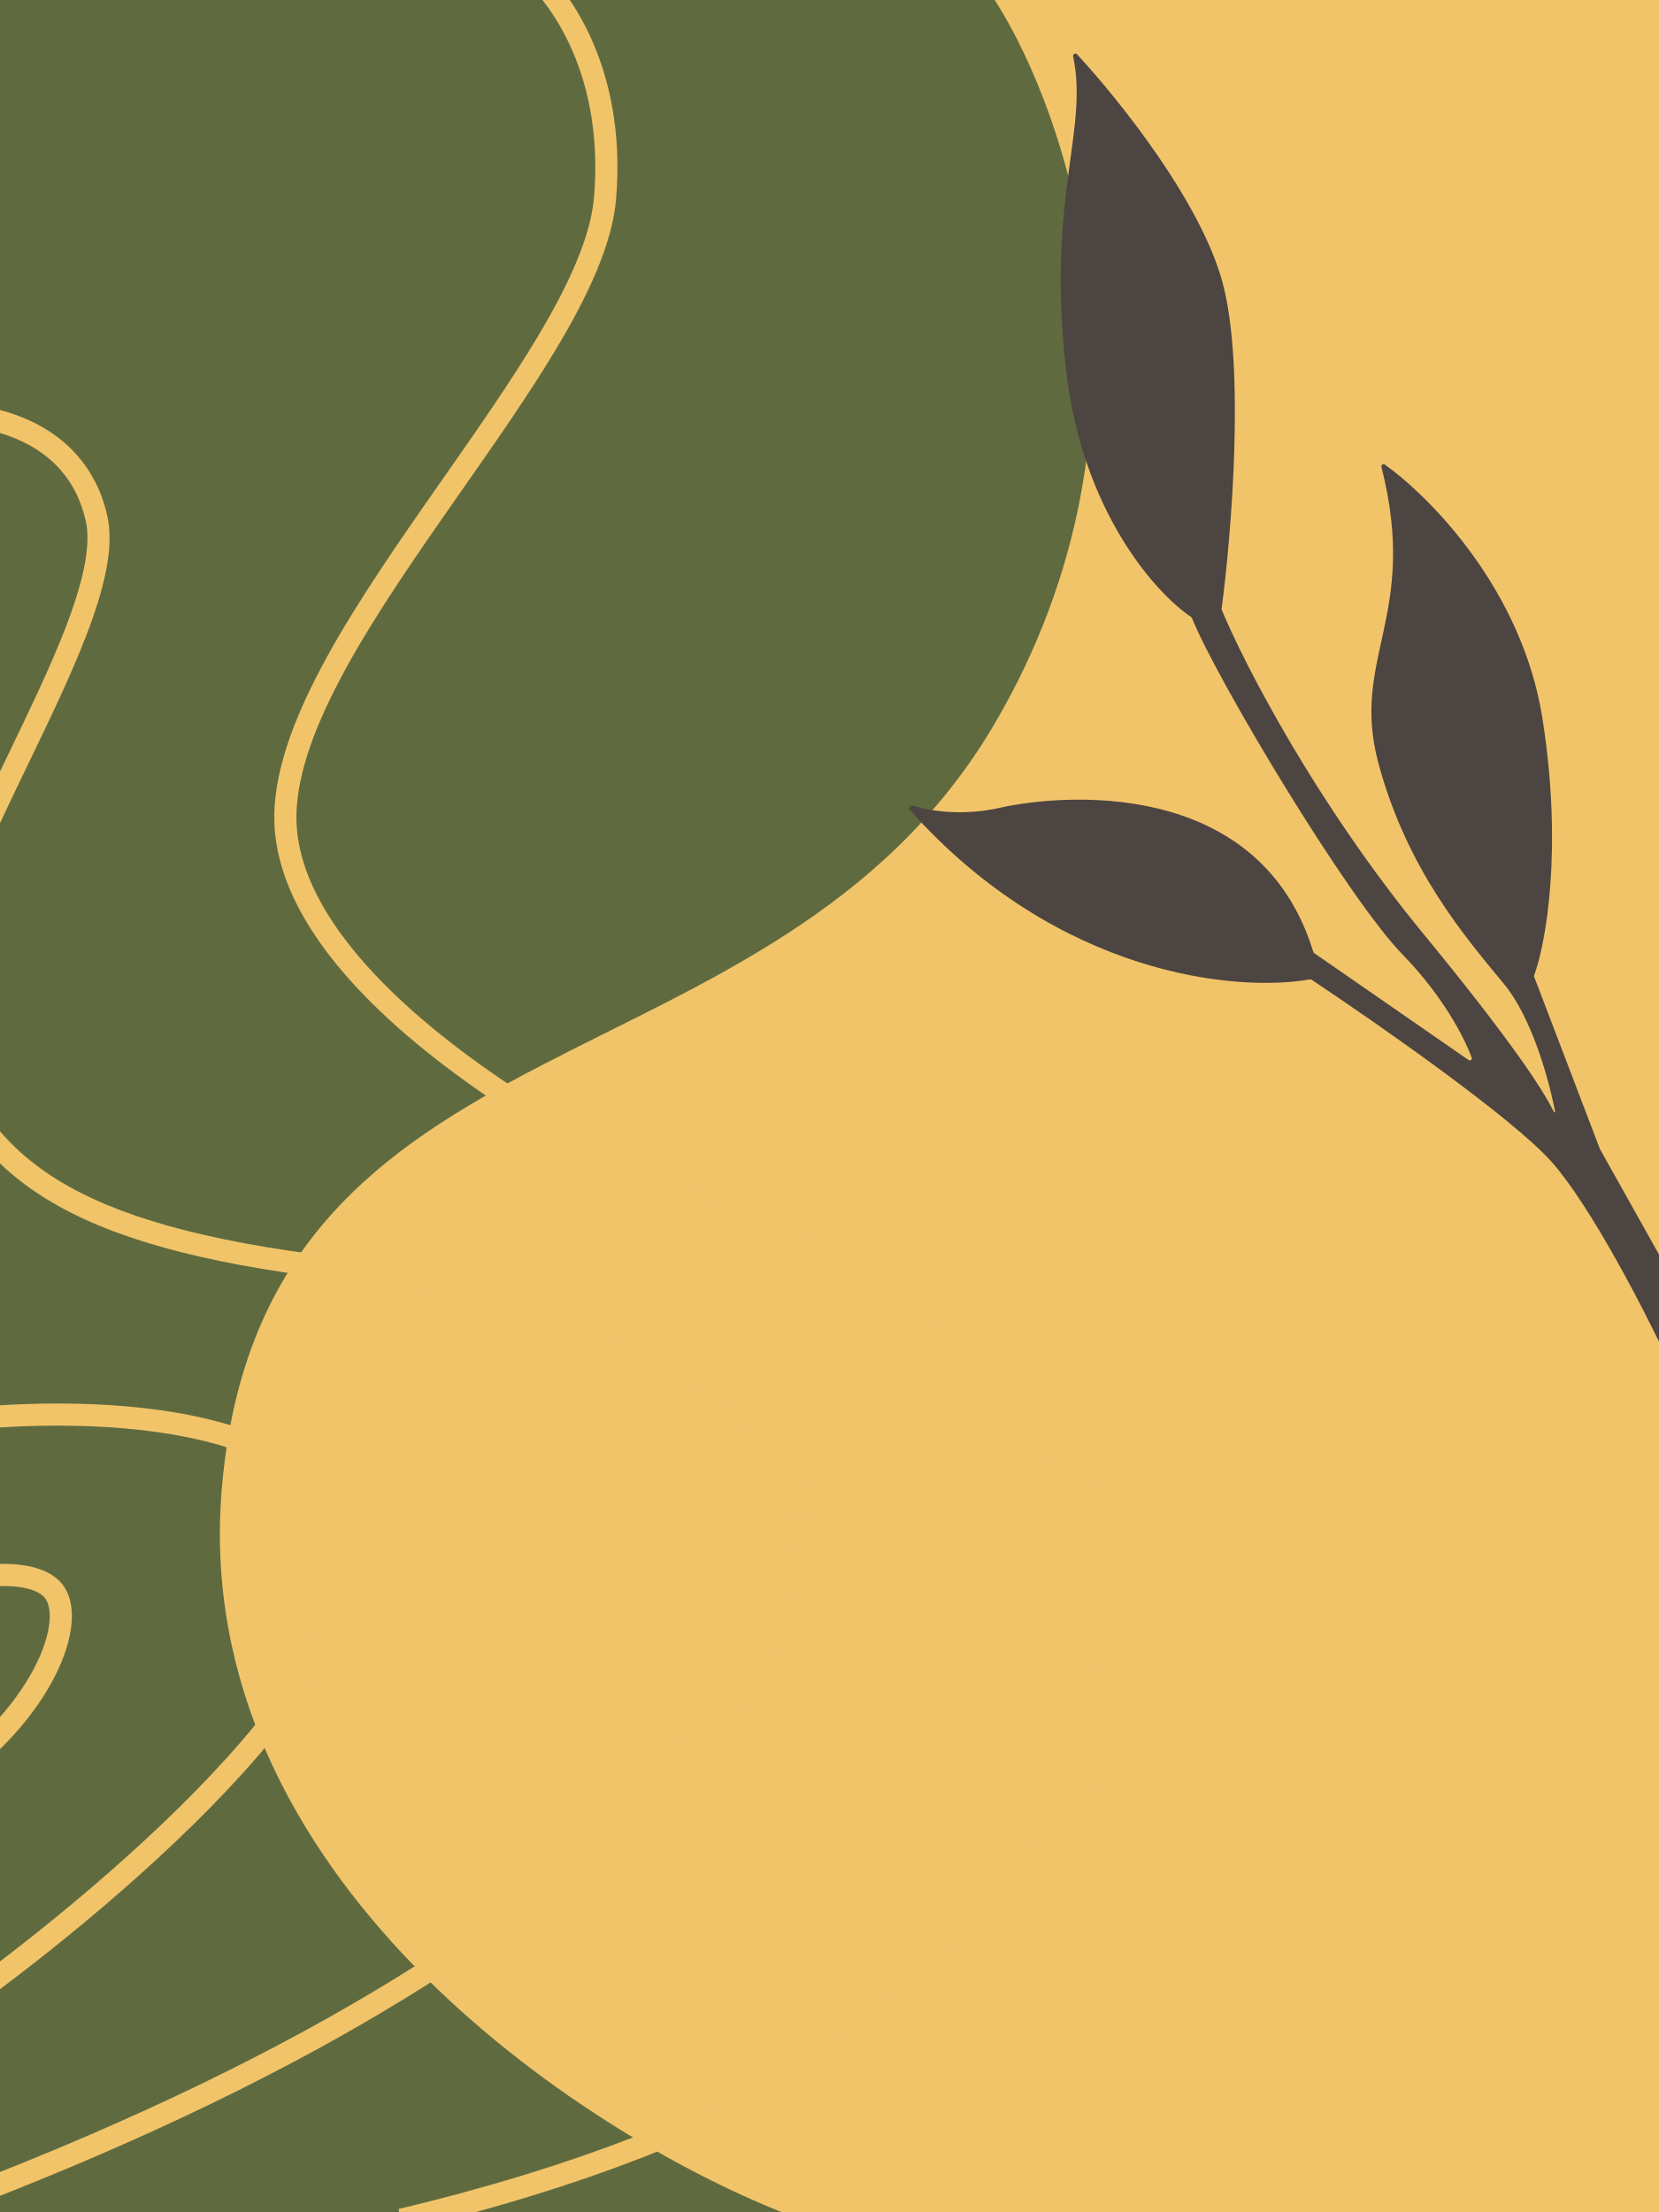
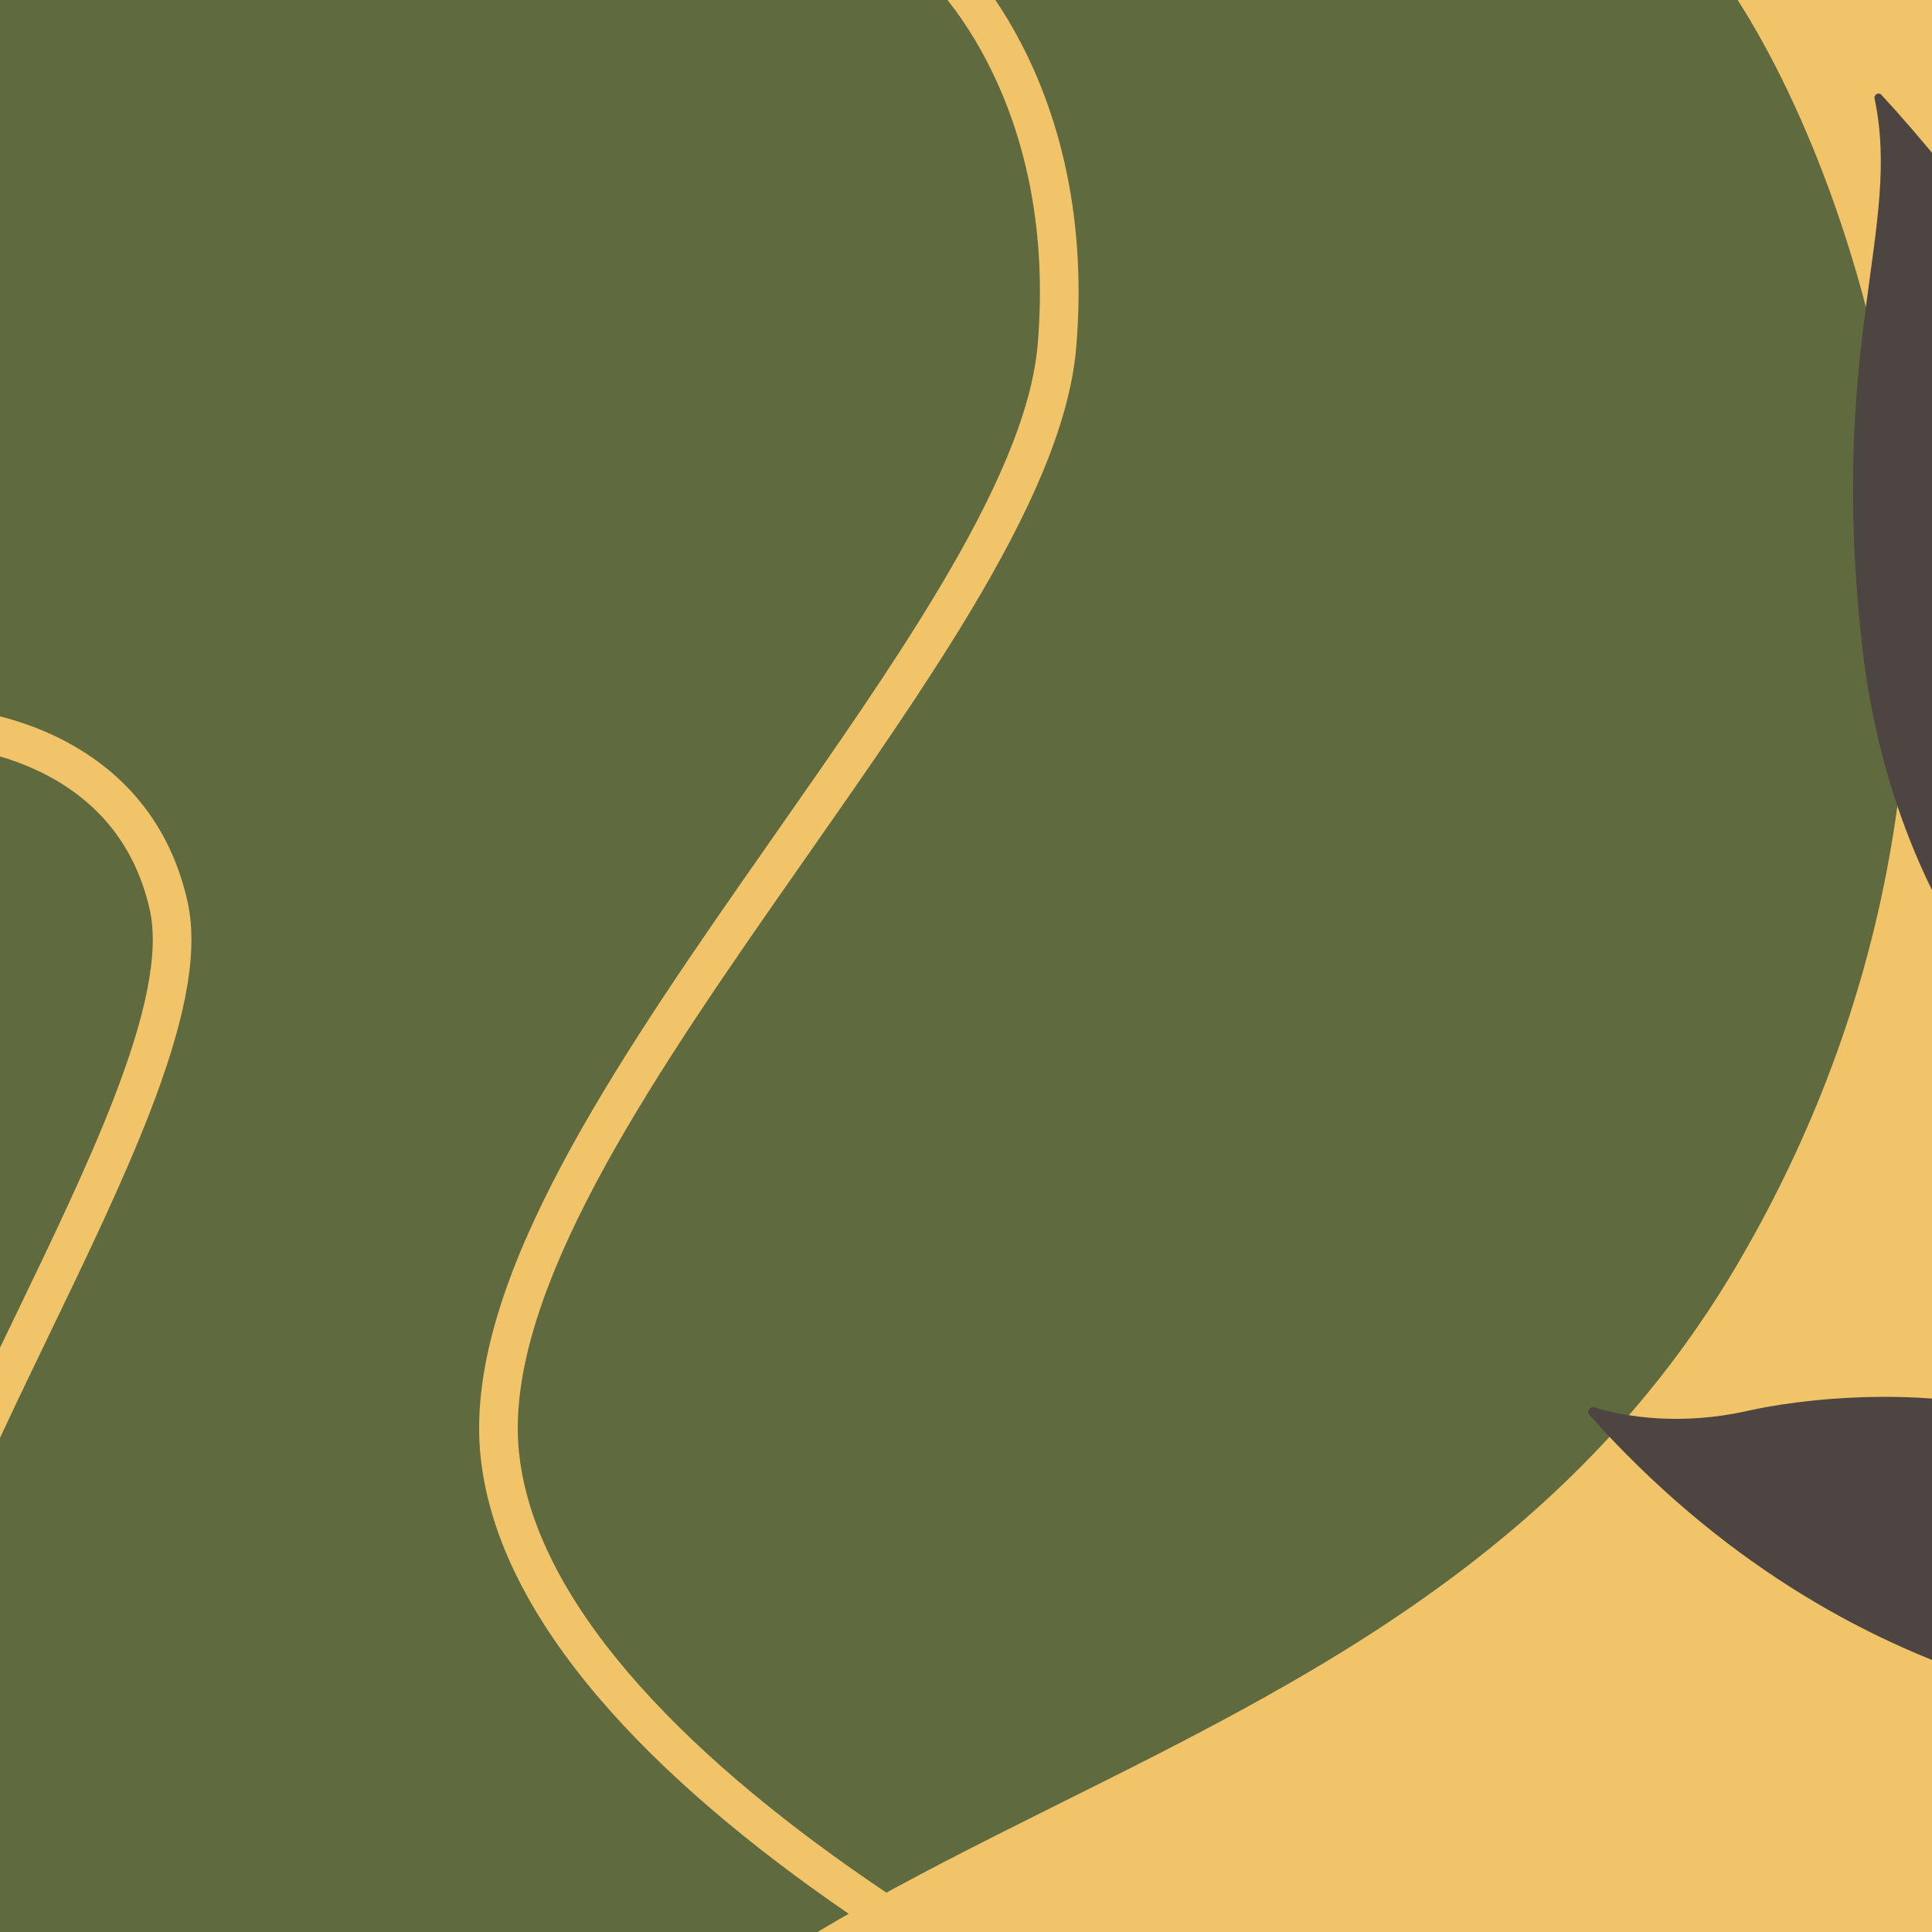
- <svg xmlns="http://www.w3.org/2000/svg" width="1500" height="2000" viewBox="0 0 1500 2000" fill="none">
+ <svg xmlns="http://www.w3.org/2000/svg" width="1000" height="1000" viewBox="0 0 1000 1000" fill="none">
  <g clip-path="url(#clip0_1_58)">
-     <rect width="1500" height="2000" transform="translate(1500 2000) rotate(-180)" fill="#f2c46a" />
+     <rect width="1000" height="1000" transform="translate(1000 1000) rotate(-180)" fill="#f2c46a" />
    <path d="M899.407 654.161C1059.86 380.568 966.261 104.056 899.407 0H0V2000H706.54C525.536 1928.17 170.935 1696.78 200.563 1345.84C237.597 907.167 698.844 996.152 899.407 654.161Z" fill="#5f6b3f" />
    <path fill-rule="evenodd" clip-rule="evenodd" d="M537.126 178.113C547.004 59.701 490.428 -8.26 463.047 -26.707L474.222 -43.293C507.628 -20.787 567.535 54.164 557.057 179.775C553.671 220.36 531.907 266.938 502.86 315.477C478.345 356.443 447.944 399.898 417.406 443.547C411.588 451.864 405.764 460.188 399.975 468.504C363.644 520.693 328.629 572.608 303.73 621.375C278.71 670.378 264.728 714.677 268.655 751.944C272.604 789.421 292.734 827.692 324.933 865.494C357.071 903.223 400.644 939.791 450.173 973.783C549.232 1041.77 670.868 1098.6 768.84 1133.33C870.289 1169.29 931.396 1238.56 967.019 1305.39C1002.5 1371.95 1012.99 1436.58 1012.99 1464.73C1012.99 1465.5 1012.99 1466.34 1012.99 1467.23C1013.07 1497.52 1013.32 1594.56 935.041 1703.57C854.504 1815.72 691.966 1939.04 364.924 2016.73L360.302 1997.27C684.238 1920.32 841.889 1798.99 918.796 1691.9C993.341 1588.1 993.078 1496.27 992.995 1467.24C992.992 1466.34 992.99 1465.5 992.99 1464.73C992.99 1439.92 983.334 1378.51 949.37 1314.8C915.549 1251.35 857.911 1186.12 762.158 1152.18C662.927 1117 539.651 1059.45 438.856 990.273C388.46 955.687 343.371 917.983 309.708 878.463C276.106 839.014 253.298 797.056 248.765 754.04C244.21 710.813 260.444 662.173 285.918 612.28C311.512 562.15 347.267 509.212 383.561 457.077C389.416 448.667 395.284 440.278 401.129 431.924C431.675 388.258 461.584 345.503 485.698 305.207C514.565 256.969 534.15 213.785 537.126 178.113Z" fill="#f2c46a" />
    <path fill-rule="evenodd" clip-rule="evenodd" d="M19.104 398.705C-7.661 386.223 -37.204 383.813 -55.963 385.459L-57.71 365.535C-36.2 363.648 -3.008 366.325 27.557 380.579C58.49 395.004 86.916 421.45 97.041 466.546C100.384 481.433 99.382 498.477 95.766 516.564C92.133 534.733 85.724 554.61 77.669 575.448C63.799 611.333 44.659 651.021 25.446 690.859C22.389 697.198 19.331 703.54 16.291 709.872C-5.992 756.287 -27.282 802.178 -40.286 843.07C-53.448 884.456 -57.264 918.233 -47.59 941.722C-25.839 994.537 1.113 1035.42 52.523 1067.07C104.448 1099.04 182.2 1122.14 306.763 1136.91C432.437 1151.82 531.766 1178.52 602.646 1215.04C673.463 1251.52 717.228 1298.57 728.671 1354.63C740.251 1411.36 710.514 1510.48 599.963 1625.02C488.963 1740.02 295.218 1872.09 -25.699 1995.34L-32.87 1976.66C286.28 1854.1 477.211 1723.4 585.572 1611.13C694.382 1498.4 718.69 1405.74 709.076 1358.63C699.324 1310.86 661.492 1267.85 593.486 1232.81C525.544 1197.81 428.825 1171.53 304.407 1156.77C178.878 1141.88 97.673 1118.36 42.037 1084.1C-14.114 1049.53 -43.326 1004.6 -66.083 949.338C-78.664 918.79 -72.677 878.929 -59.346 837.009C-45.858 794.595 -23.964 747.511 -1.739 701.216C1.334 694.816 4.412 688.432 7.477 682.075C26.725 642.159 45.46 603.305 59.015 568.238C66.855 547.953 72.832 529.256 76.154 512.642C79.492 495.946 80.013 481.999 77.527 470.927C69.002 432.955 45.501 411.015 19.104 398.705Z" fill="#f2c46a" />
    <path fill-rule="evenodd" clip-rule="evenodd" d="M156.629 1297.08C81.09 1284.1 -6.222 1288.75 -63.556 1297.12L-66.444 1277.33C-7.839 1268.78 81.726 1263.91 160.017 1277.37C199.149 1284.1 236.16 1295.51 265.156 1313.88C294.356 1332.38 315.771 1358.19 322.336 1393.27C328.956 1428.65 315.283 1468.73 291.22 1509.11C266.974 1549.8 231.162 1592.49 190.701 1633.75C109.739 1716.32 8.879 1794.46 -59.344 1841.25L-70.655 1824.75C-3.146 1778.46 96.624 1701.12 176.421 1619.75C216.338 1579.04 250.938 1537.64 274.039 1498.87C297.324 1459.79 307.934 1425.04 302.678 1396.95C297.366 1368.57 280.147 1347.05 254.453 1330.78C228.555 1314.37 194.413 1303.58 156.629 1297.08Z" fill="#f2c46a" />
    <path fill-rule="evenodd" clip-rule="evenodd" d="M-8.03 1434.4C-28.308 1435.81 -49.141 1440.69 -61.998 1444.74L-68.002 1425.66C-54.011 1421.26 -31.604 1415.99 -9.42 1414.45C1.681 1413.67 13.057 1413.81 23.456 1415.6C33.766 1417.38 43.898 1420.92 51.714 1427.6C62.55 1436.85 65.905 1451.51 64.796 1466.72C63.673 1482.13 57.933 1499.93 48.232 1518.3C28.783 1555.13 -7.512 1596.05 -59.841 1627.57L-70.159 1610.43C-20.748 1580.68 12.904 1542.37 30.547 1508.96C39.392 1492.21 43.985 1477.13 44.849 1465.27C45.728 1453.22 42.724 1446.22 38.723 1442.8C34.669 1439.34 28.445 1436.75 20.059 1435.31C11.761 1433.88 2.101 1433.69 -8.03 1434.4Z" fill="#f2c46a" />
    <path d="M1403 1050.62C1438.3 1090.43 1486.36 1183.8 1506.7 1226.99C1507.11 1227.87 1508.08 1228.29 1509.01 1228.04L1544.36 1218.57C1545.61 1218.23 1546.22 1216.79 1545.58 1215.66L1446.67 1039.06C1446.62 1038.98 1446.58 1038.89 1446.54 1038.8L1387.15 883.199C1386.97 882.743 1386.96 882.268 1387.13 881.81C1397.53 853.479 1413.24 768.726 1394.7 650.096C1376.64 534.585 1294.76 450.706 1252.04 419.977C1250.54 418.896 1248.58 420.392 1249.04 422.186C1283.3 556.974 1220.72 594.563 1246.26 689.87C1272.12 786.407 1325.29 847.814 1359.89 889.723C1384.42 919.442 1399.66 972.983 1405.91 1004.08C1406.35 1006.26 1405.51 1006.54 1404.54 1004.54C1395.23 985.336 1364.63 938.743 1287.98 845.574C1189.31 725.636 1124.81 599.858 1104.66 551.442C1104.52 551.117 1104.48 550.802 1104.53 550.452C1113.4 483.65 1125.91 332.065 1105.49 255.863C1085.95 182.945 1012.72 91.174 973.781 49.056C972.374 47.534 969.847 48.977 970.274 51.005C984.425 118.213 946.473 176.583 963.672 332.802C977.874 461.802 1044.78 536.315 1076.96 557.862C1077.3 558.091 1077.53 558.361 1077.69 558.744C1099.24 612.89 1217.71 811.222 1268.2 863.112C1304.72 900.635 1323.89 937.927 1330.64 956.268C1331.29 958.037 1329.33 959.47 1327.78 958.398L1188.2 861.737C1187.82 861.479 1187.55 861.088 1187.41 860.656C1138.53 700.847 956.79 718.476 904.407 730.29C870.264 737.991 841.184 733.436 825.112 728.396C823.046 727.748 821.095 730.604 822.536 732.22C956.532 882.536 1118.48 897.3 1184.39 885.502C1184.9 885.411 1185.38 885.51 1185.81 885.796C1243.82 924.317 1367.42 1010.5 1403 1050.62Z" fill="#4c4541" />
  </g>
  <defs>
    <clipPath id="clip0_1_58">
-       <rect width="1500" height="2000" fill="#fcf0da" transform="translate(1500 2000) rotate(-180)" />
+       <rect width="1000" height="1000" fill="#fcf0da" transform="translate(1000 1000) rotate(-180)" />
    </clipPath>
  </defs>
</svg>
